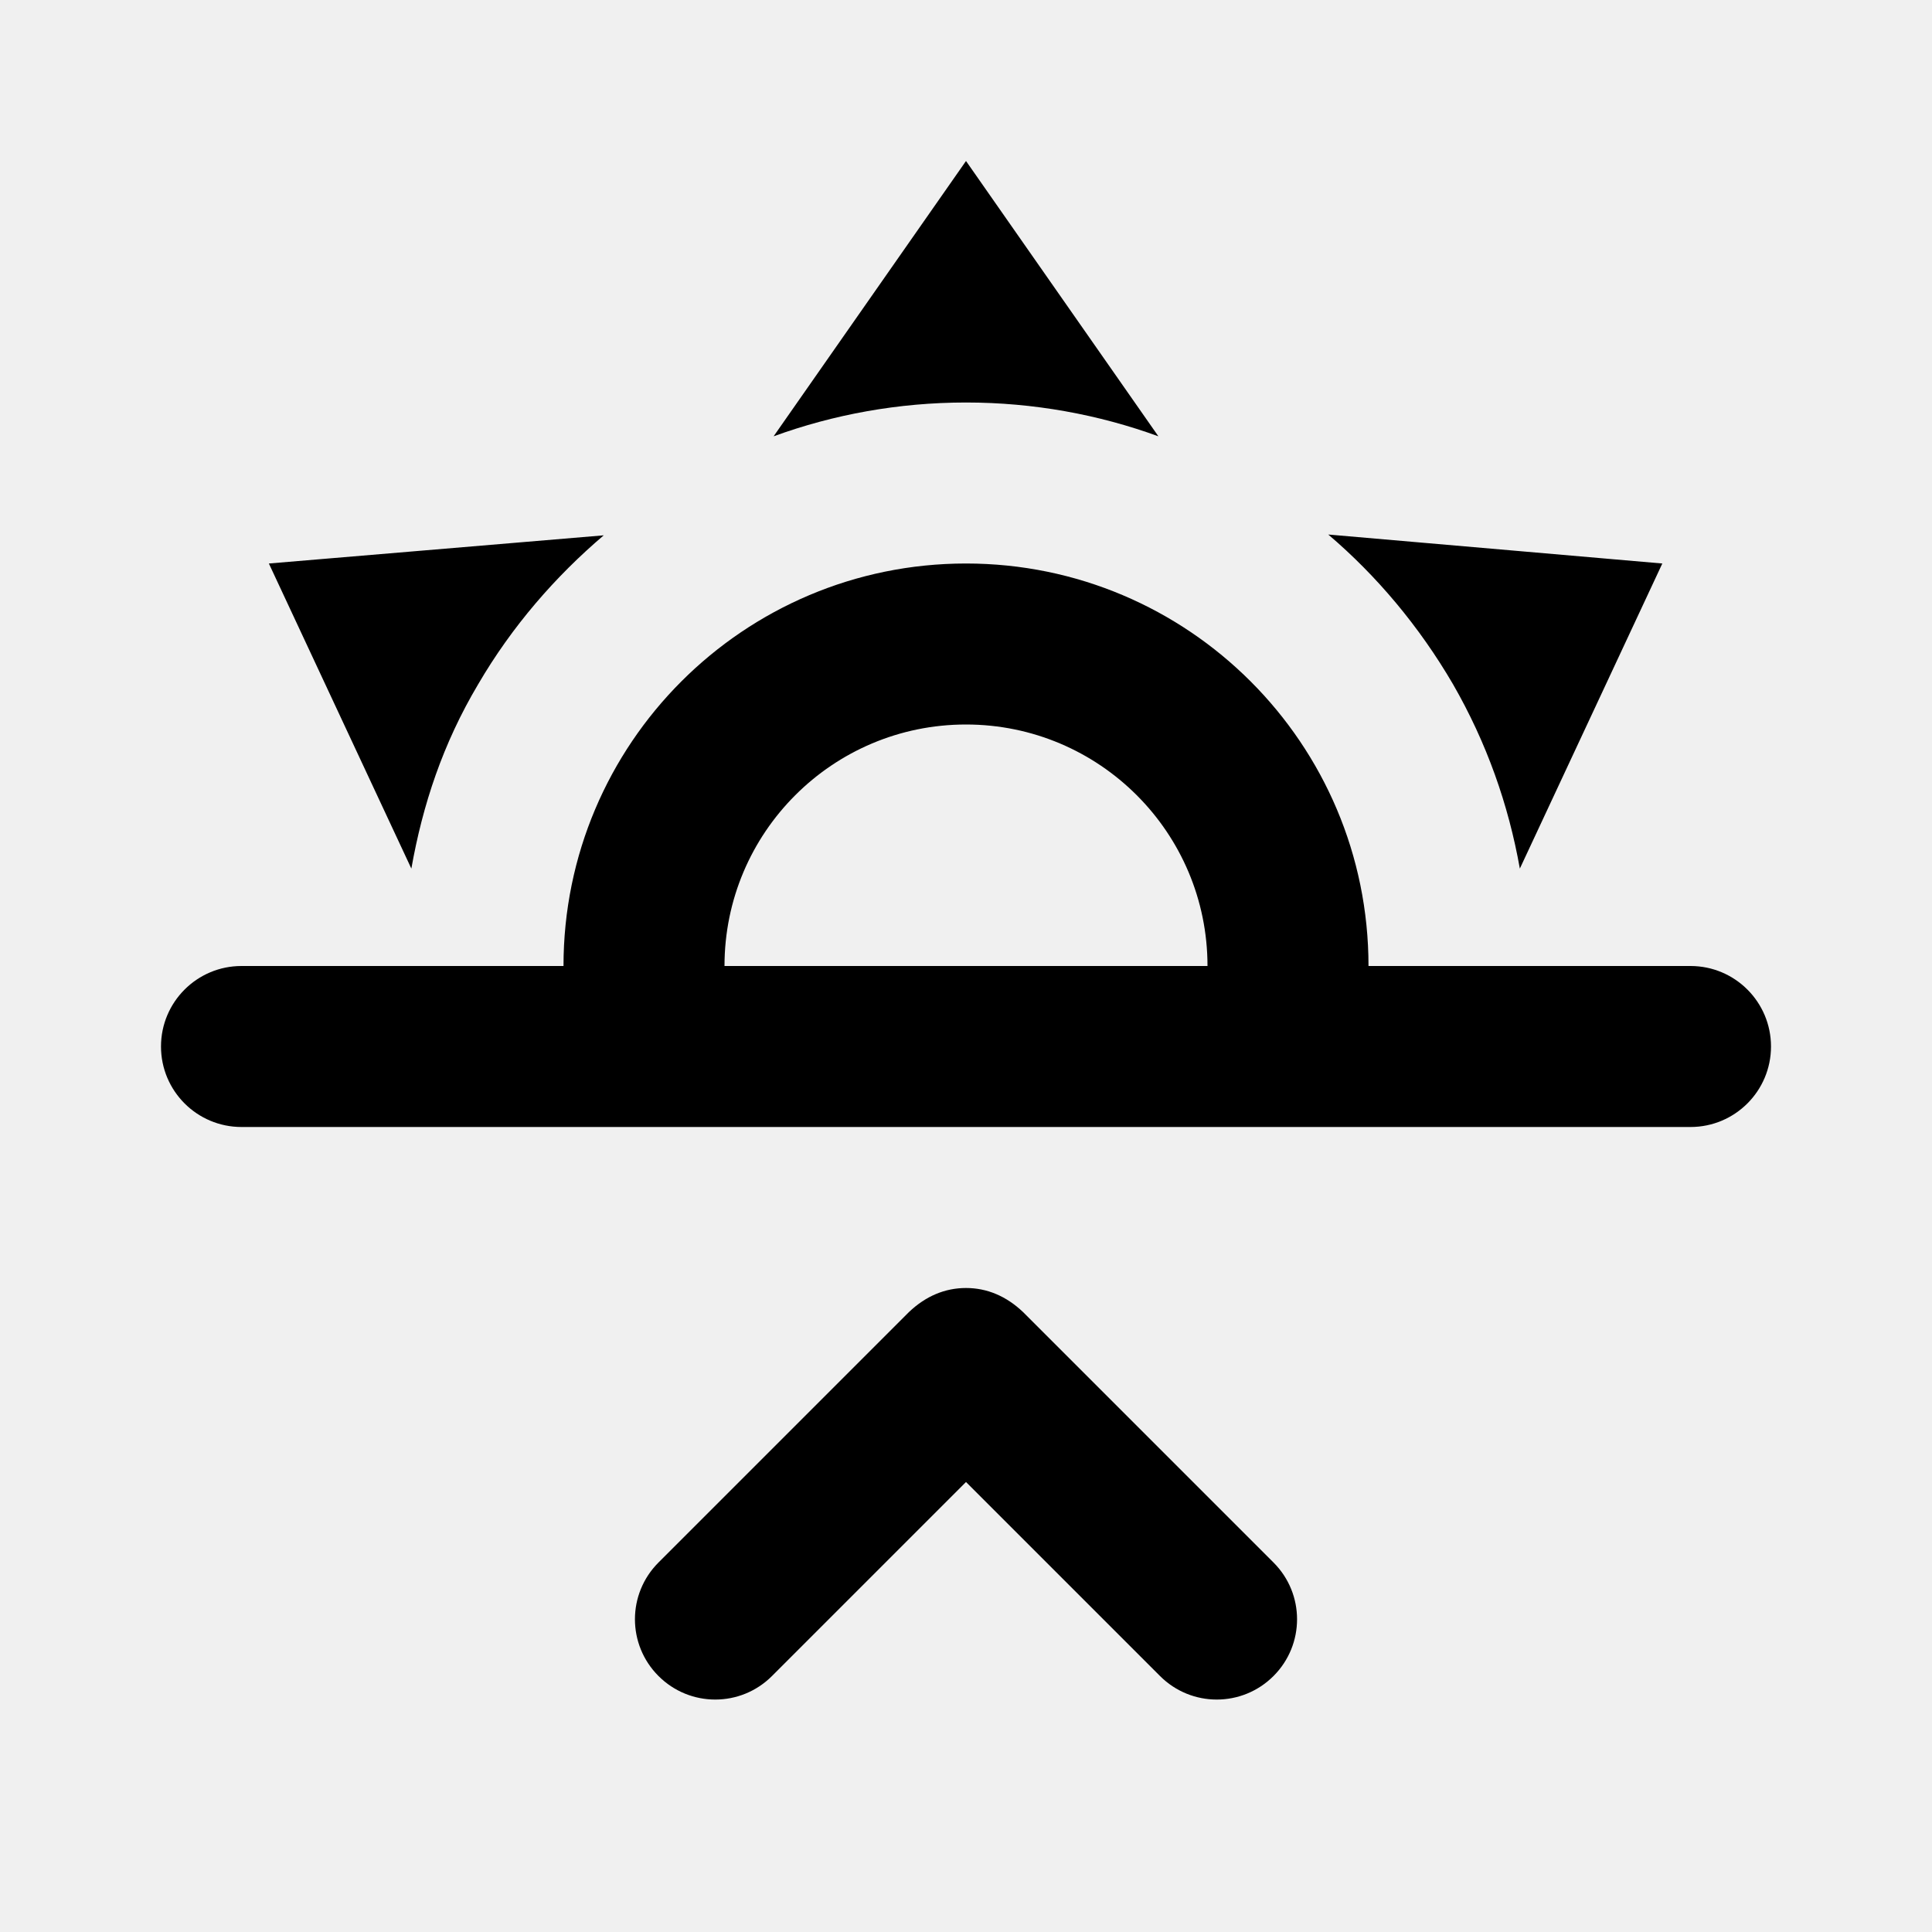
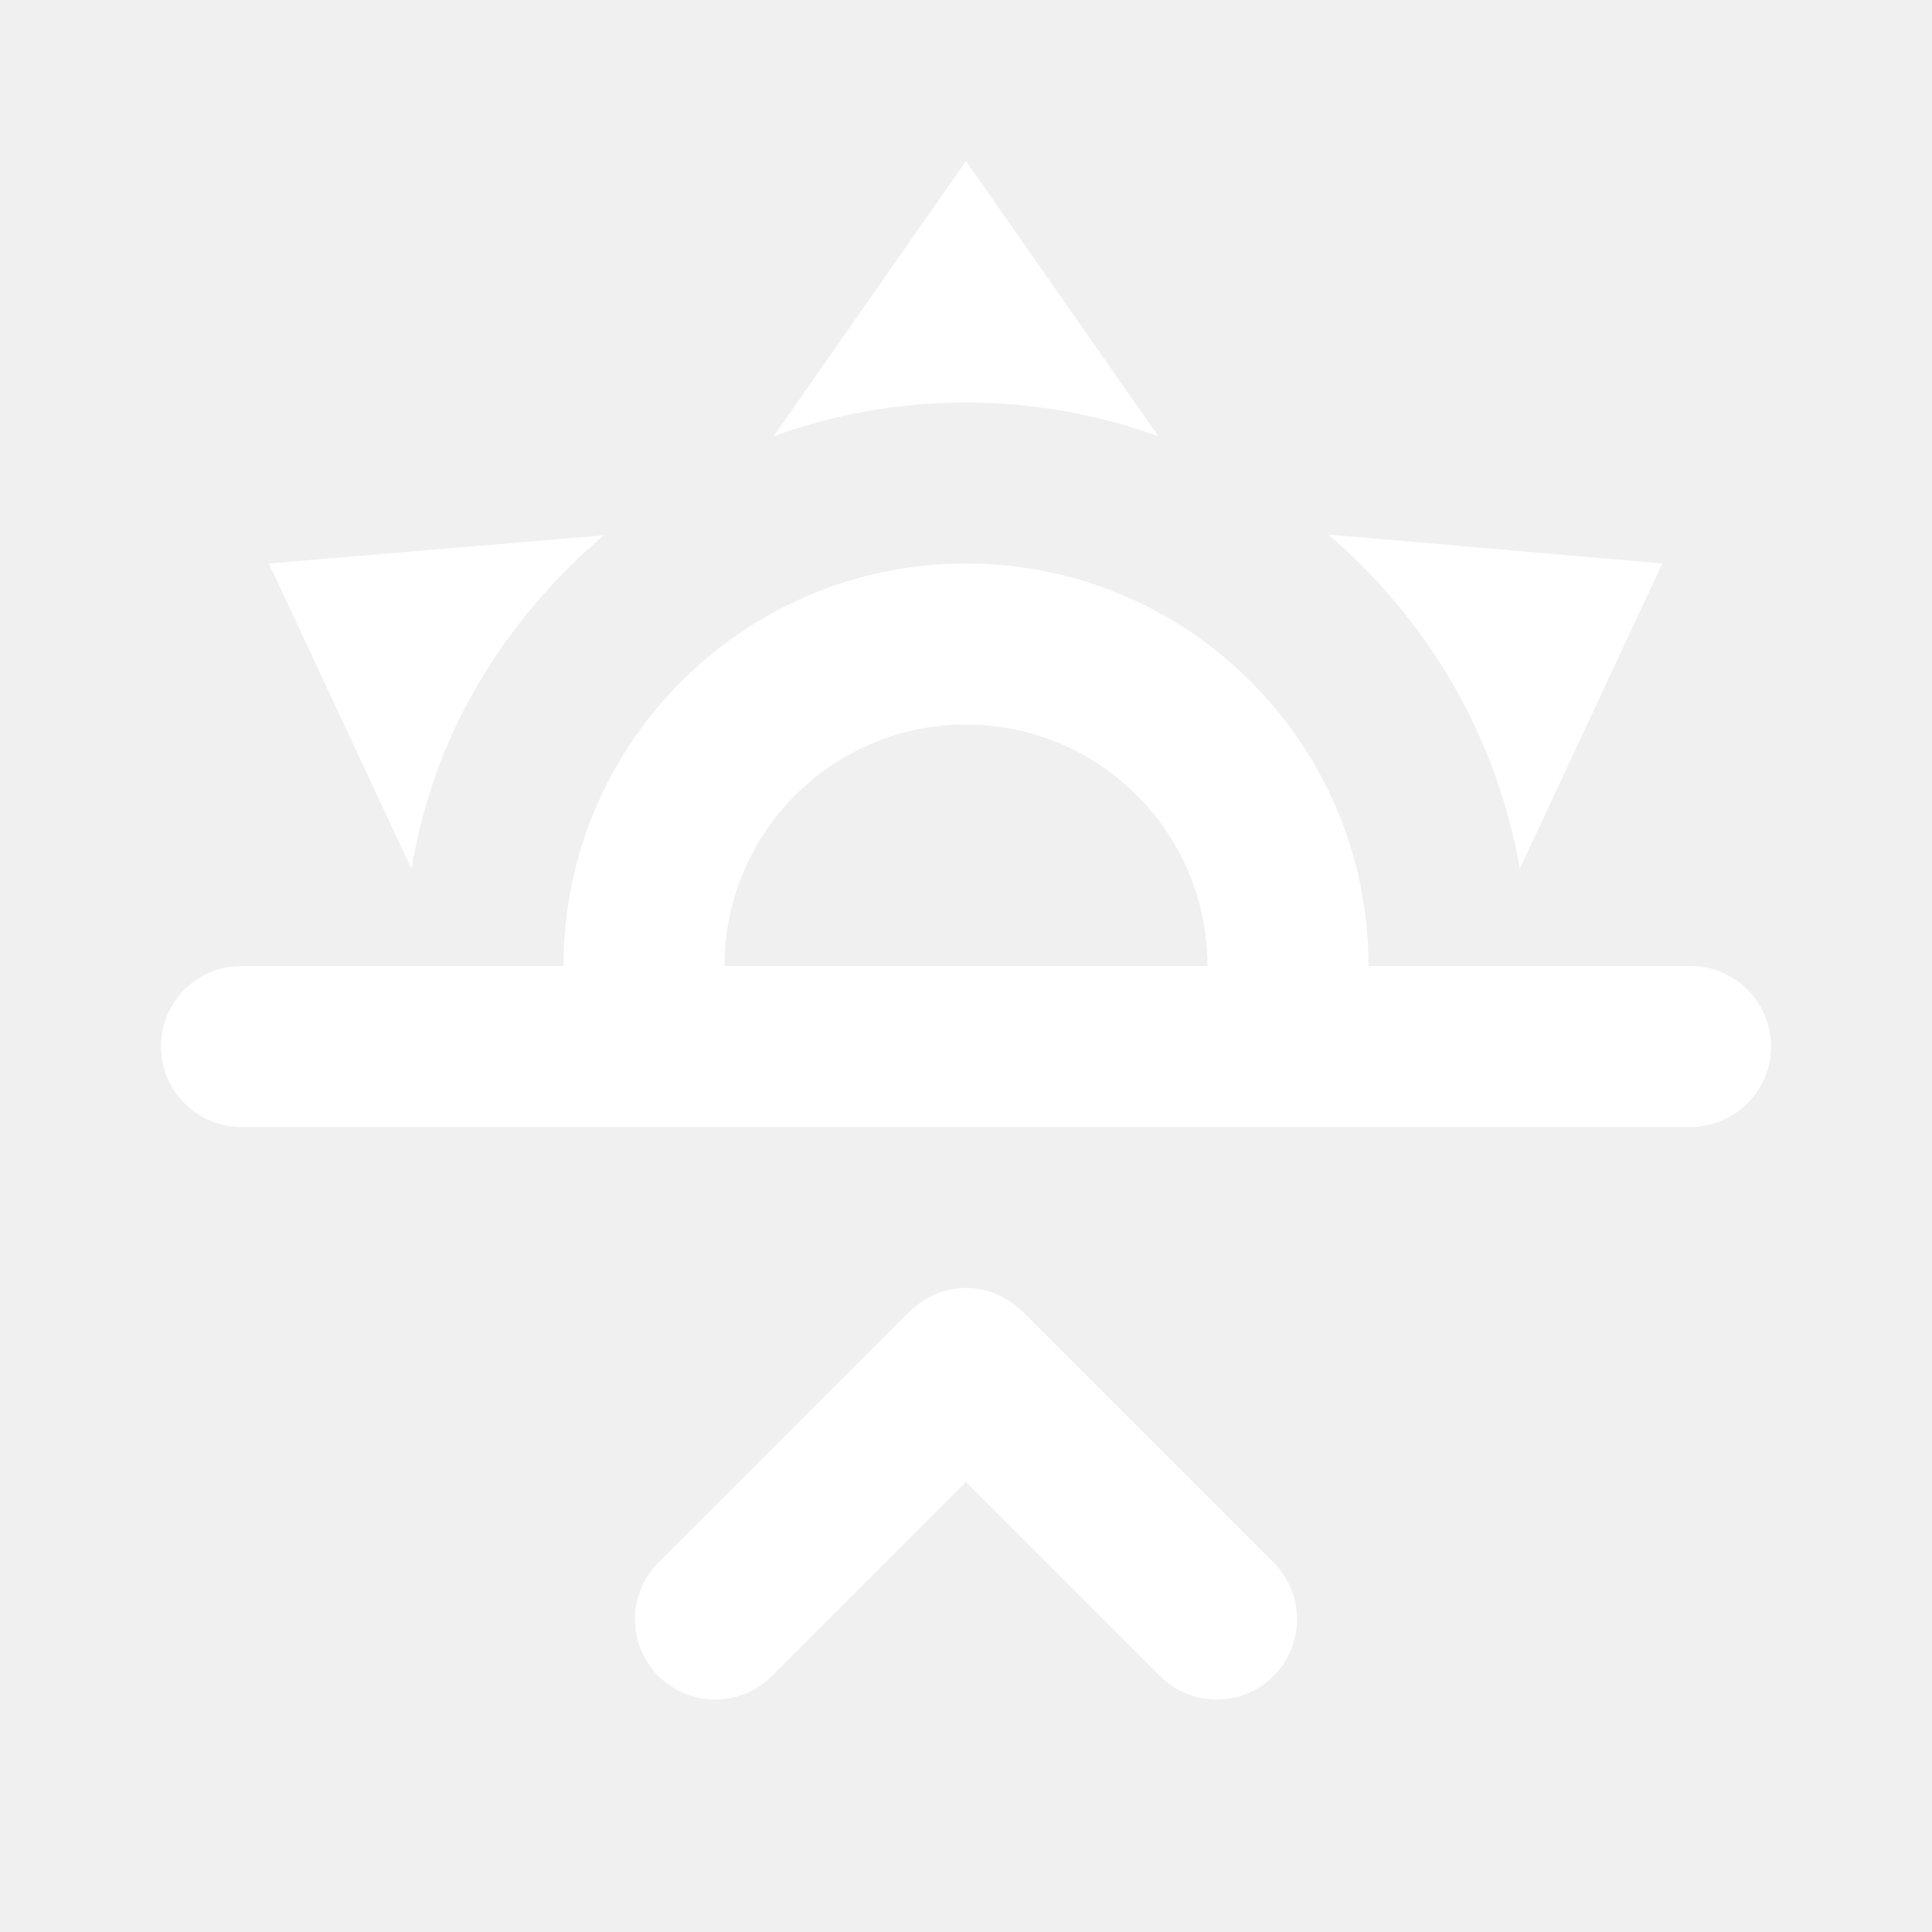
<svg xmlns="http://www.w3.org/2000/svg" viewBox="0 0 24 24">
-   <path d="M3,12H7A5,5 0 0,1 12,7A5,5 0 0,1 17,12H21A1,1 0 0,1 22,13A1,1 0 0,1 21,14H3A1,1 0 0,1 2,13A1,1 0 0,1 3,12M15,12A3,3 0 0,0 12,9A3,3 0 0,0 9,12H15M12,2L14.39,5.42C13.65,5.15 12.84,5 12,5C11.16,5 10.35,5.15 9.61,5.42L12,2M3.34,7L7.5,6.65C6.9,7.16 6.36,7.78 5.94,8.5C5.5,9.24 5.25,10 5.11,10.79L3.34,7M20.65,7L18.88,10.79C18.74,10 18.47,9.23 18.05,8.5C17.63,7.78 17.1,7.15 16.5,6.64L20.65,7M12.71,16.3L15.82,19.41C16.21,19.8 16.21,20.43 15.82,20.82C15.43,21.21 14.8,21.21 14.41,20.82L12,18.41L9.59,20.82C9.2,21.21 8.57,21.21 8.18,20.82C7.79,20.43 7.79,19.8 8.18,19.41L11.29,16.3C11.5,16.1 11.74,16 12,16C12.26,16 12.5,16.1 12.71,16.3Z" />
+   <path fill="#FFFFFF" d="M3,12H7A5,5 0 0,1 12,7A5,5 0 0,1 17,12H21A1,1 0 0,1 22,13A1,1 0 0,1 21,14H3A1,1 0 0,1 2,13A1,1 0 0,1 3,12M15,12A3,3 0 0,0 12,9A3,3 0 0,0 9,12H15M12,2L14.39,5.42C13.65,5.15 12.84,5 12,5C11.16,5 10.35,5.15 9.61,5.42L12,2M3.34,7L7.5,6.65C6.9,7.16 6.36,7.78 5.94,8.5C5.5,9.24 5.25,10 5.11,10.79L3.34,7M20.65,7L18.88,10.79C18.74,10 18.47,9.23 18.05,8.5C17.63,7.78 17.1,7.15 16.5,6.64L20.65,7M12.71,16.3L15.82,19.41C16.21,19.8 16.21,20.43 15.82,20.82C15.43,21.21 14.8,21.21 14.41,20.82L12,18.41L9.59,20.82C9.2,21.21 8.57,21.21 8.18,20.82C7.79,20.43 7.79,19.8 8.18,19.41L11.29,16.3C11.5,16.1 11.74,16 12,16C12.26,16 12.5,16.1 12.71,16.3Z" />
</svg>
